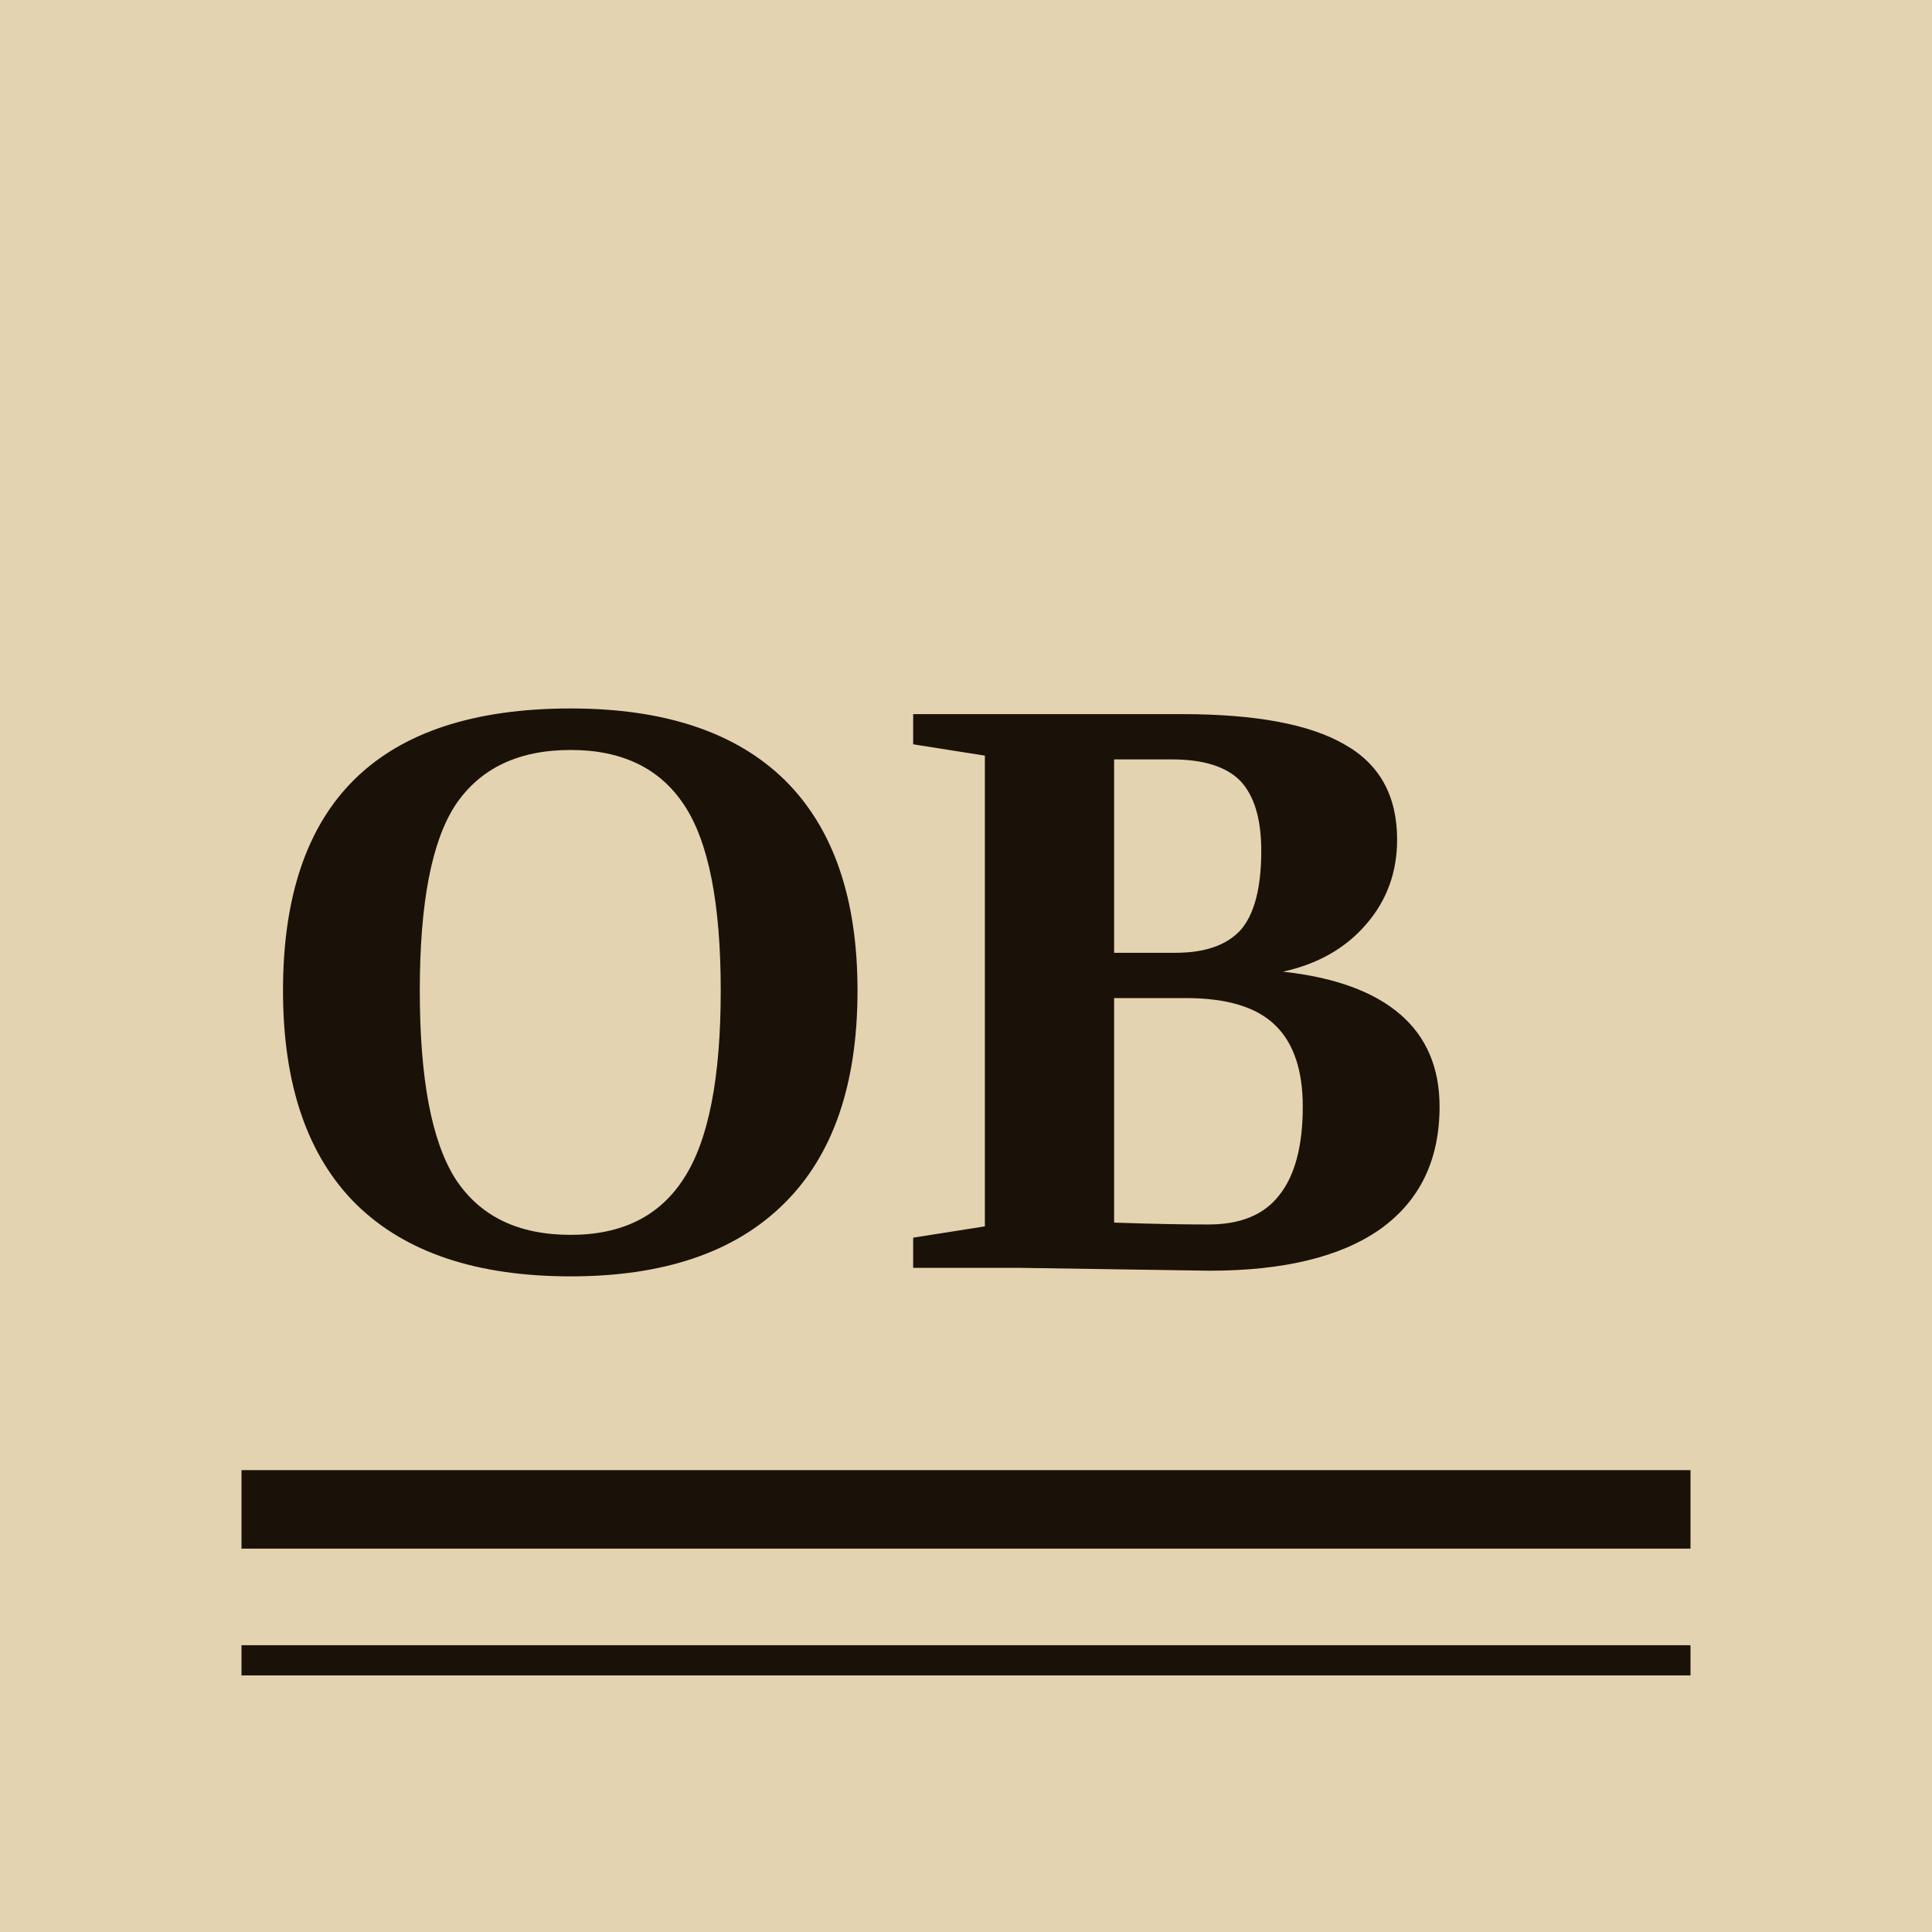
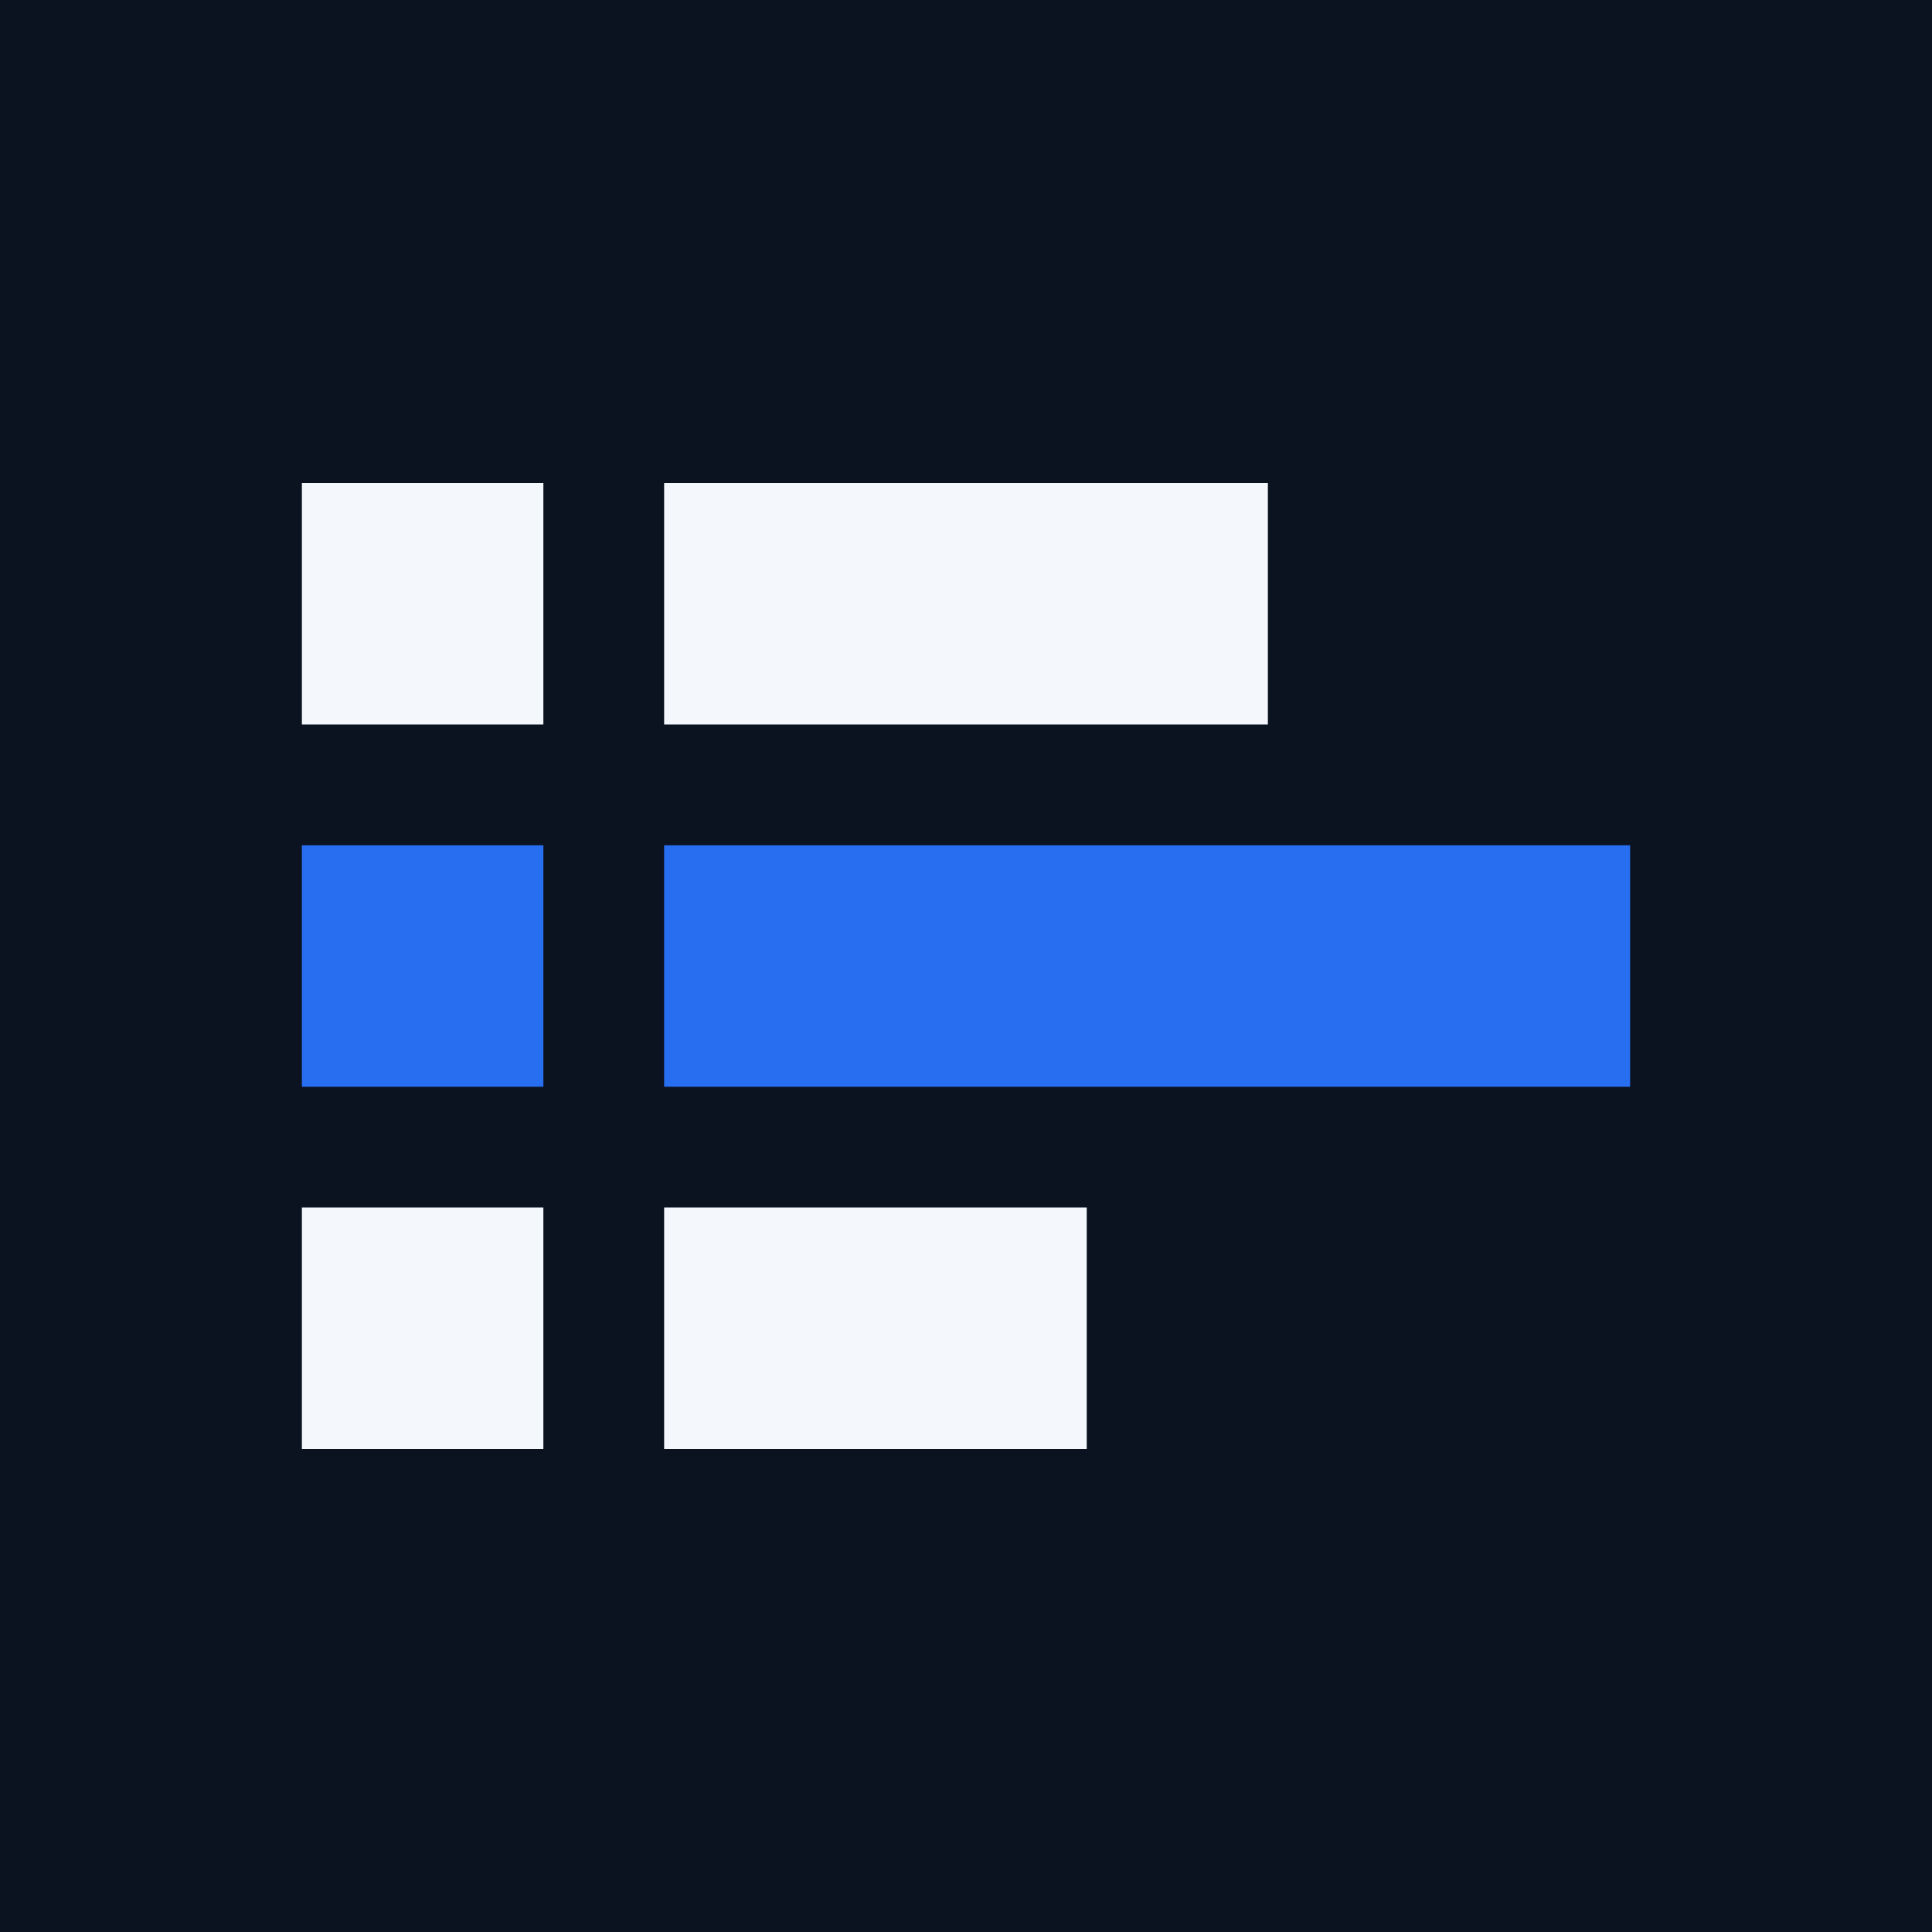
- <svg xmlns="http://www.w3.org/2000/svg" viewBox="0 0 32 32" role="img" aria-labelledby="t">
-   <rect width="32" height="32" fill="#e4d3b0" />
-   <text x="4" y="21" font-family="Times New Roman, Times, Georgia, serif" font-size="14" font-weight="700" fill="#1a1208">OB</text>
-   <line x1="4" y1="25" x2="28" y2="25" stroke="#1a1208" stroke-width="1.3" />
-   <line x1="4" y1="27.5" x2="28" y2="27.5" stroke="#1a1208" stroke-width="0.5" />
+ <svg xmlns="http://www.w3.org/2000/svg" viewBox="0 0 32 32" fill="none" role="img" aria-labelledby="ob-icon-title">
+   <rect width="32" height="32" fill="#0B1220" />
+   <rect x="5" y="8" width="4" height="4" fill="#F4F7FB" />
+   <rect x="5" y="14" width="4" height="4" fill="#276EF1" />
+   <rect x="5" y="20" width="4" height="4" fill="#F4F7FB" />
+   <rect x="11" y="8" width="10" height="4" fill="#F4F7FB" />
+   <rect x="11" y="14" width="16" height="4" fill="#276EF1" />
+   <rect x="11" y="20" width="7" height="4" fill="#F4F7FB" />
</svg>
